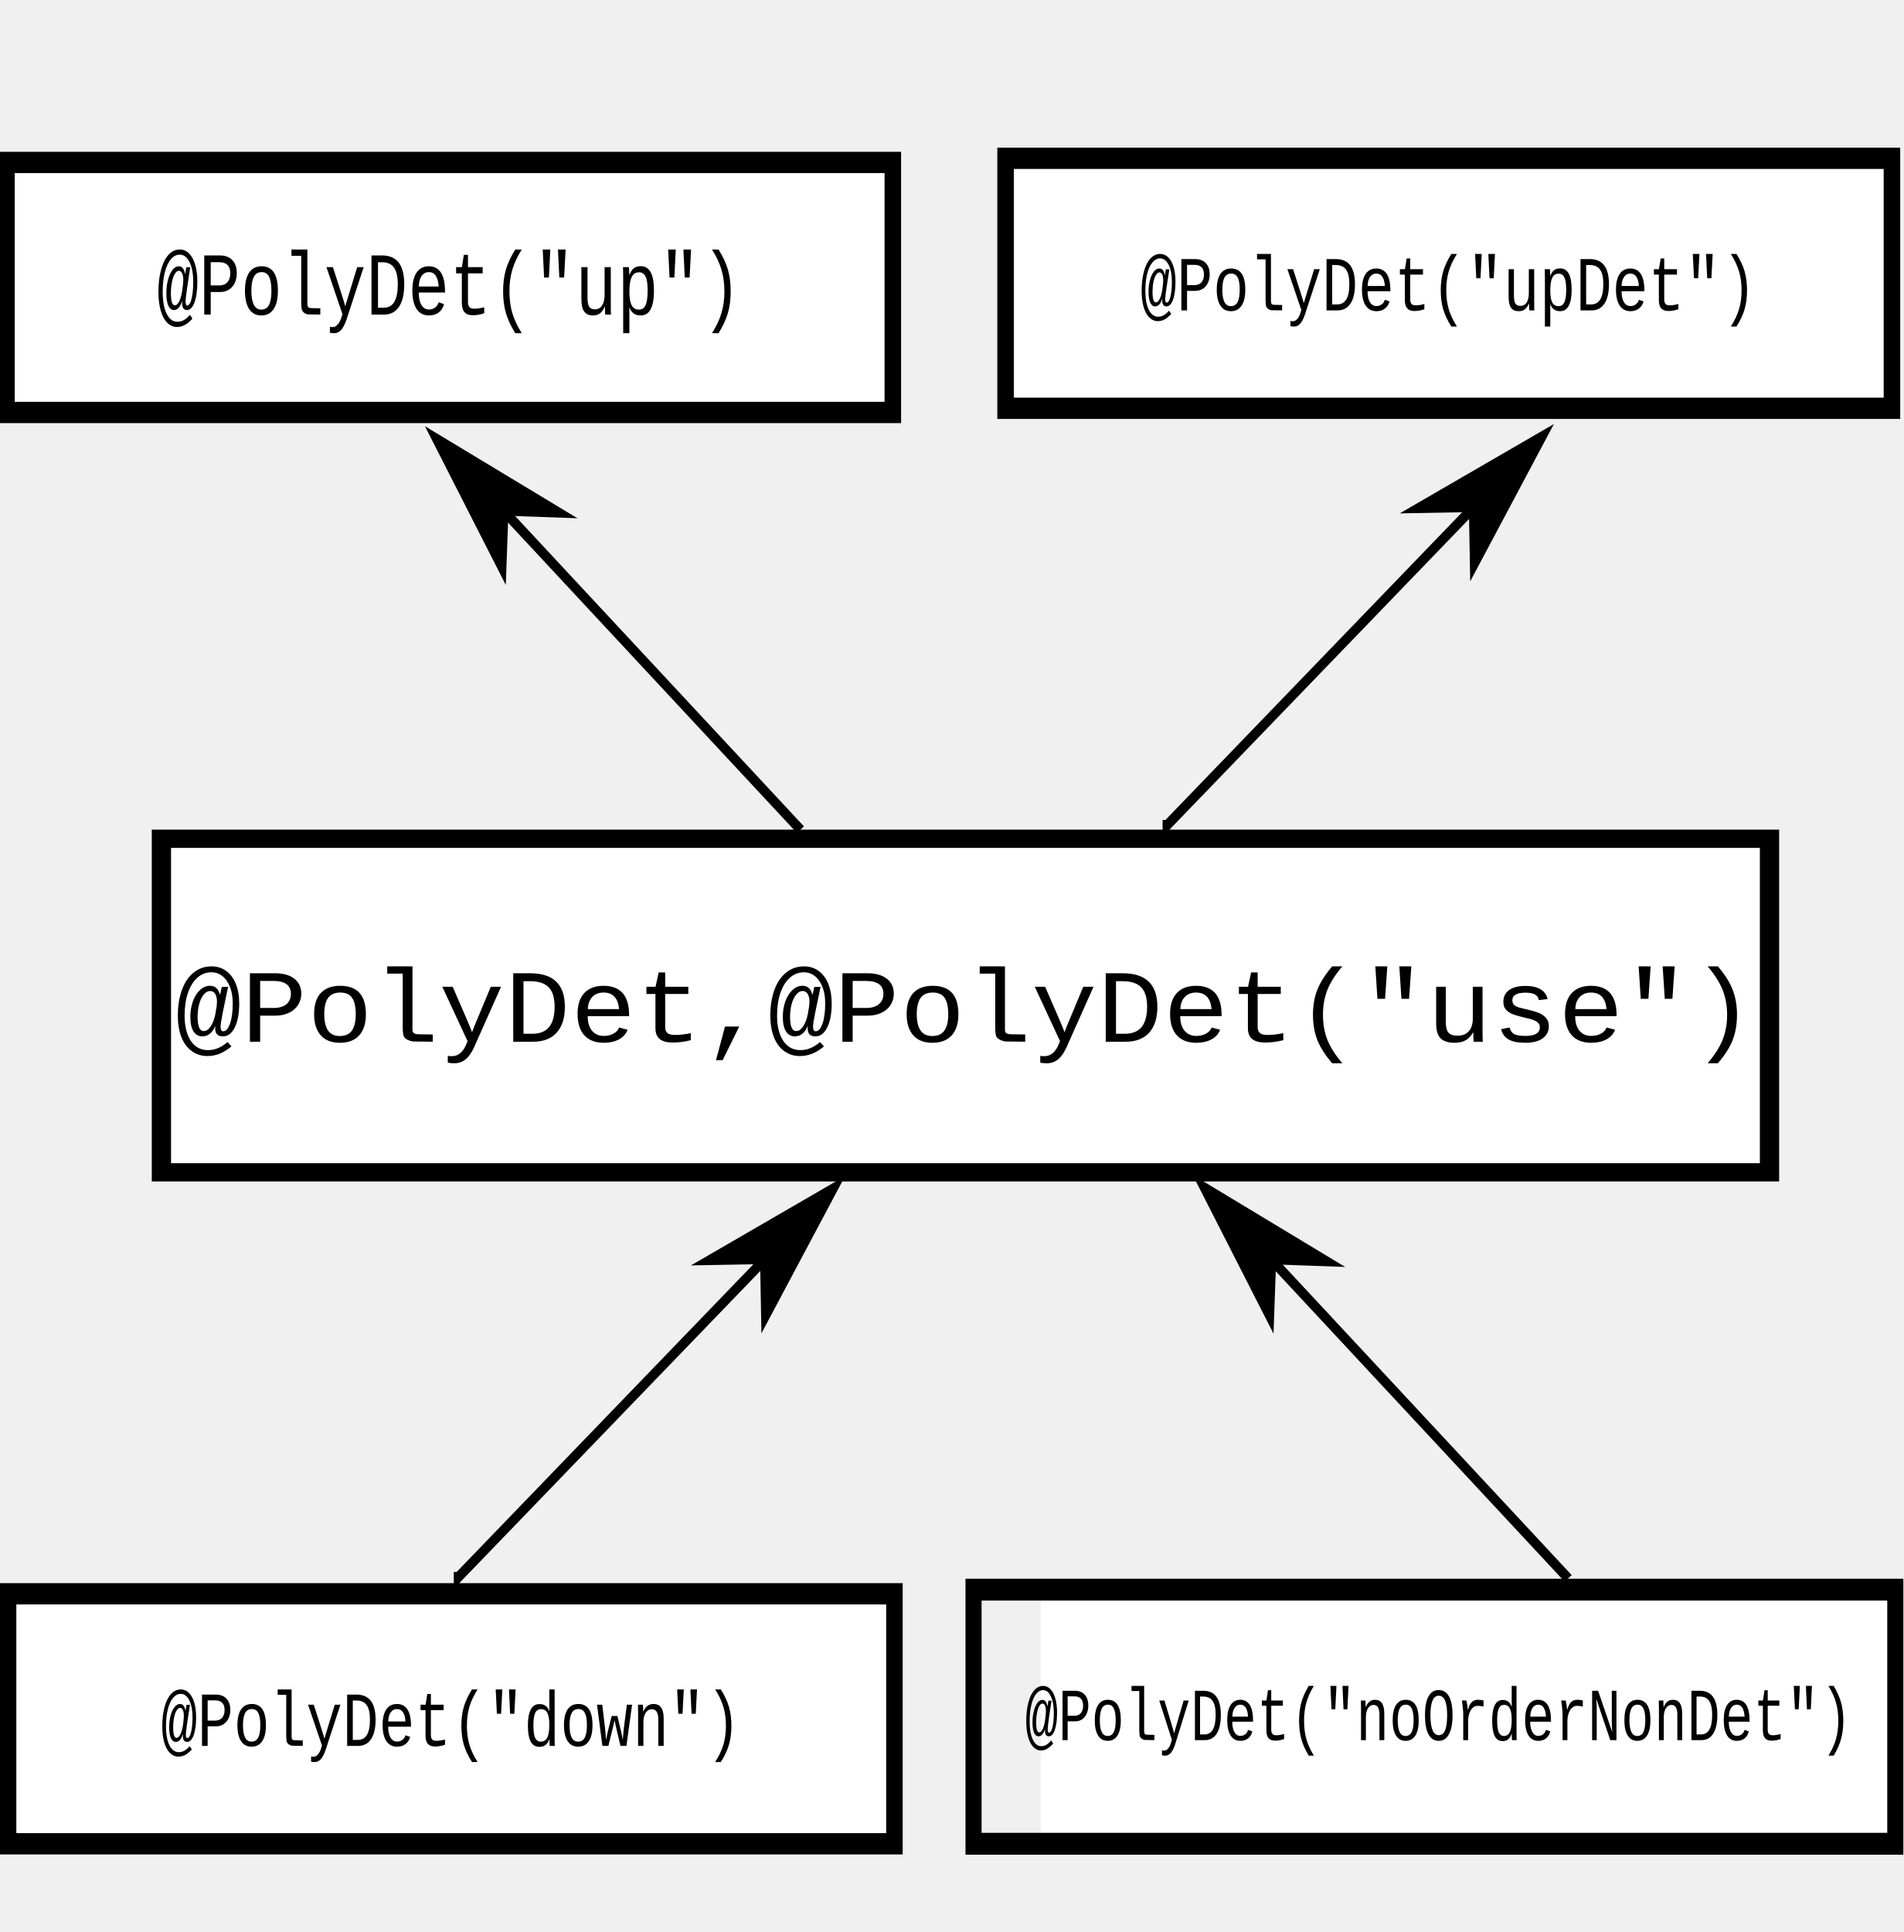
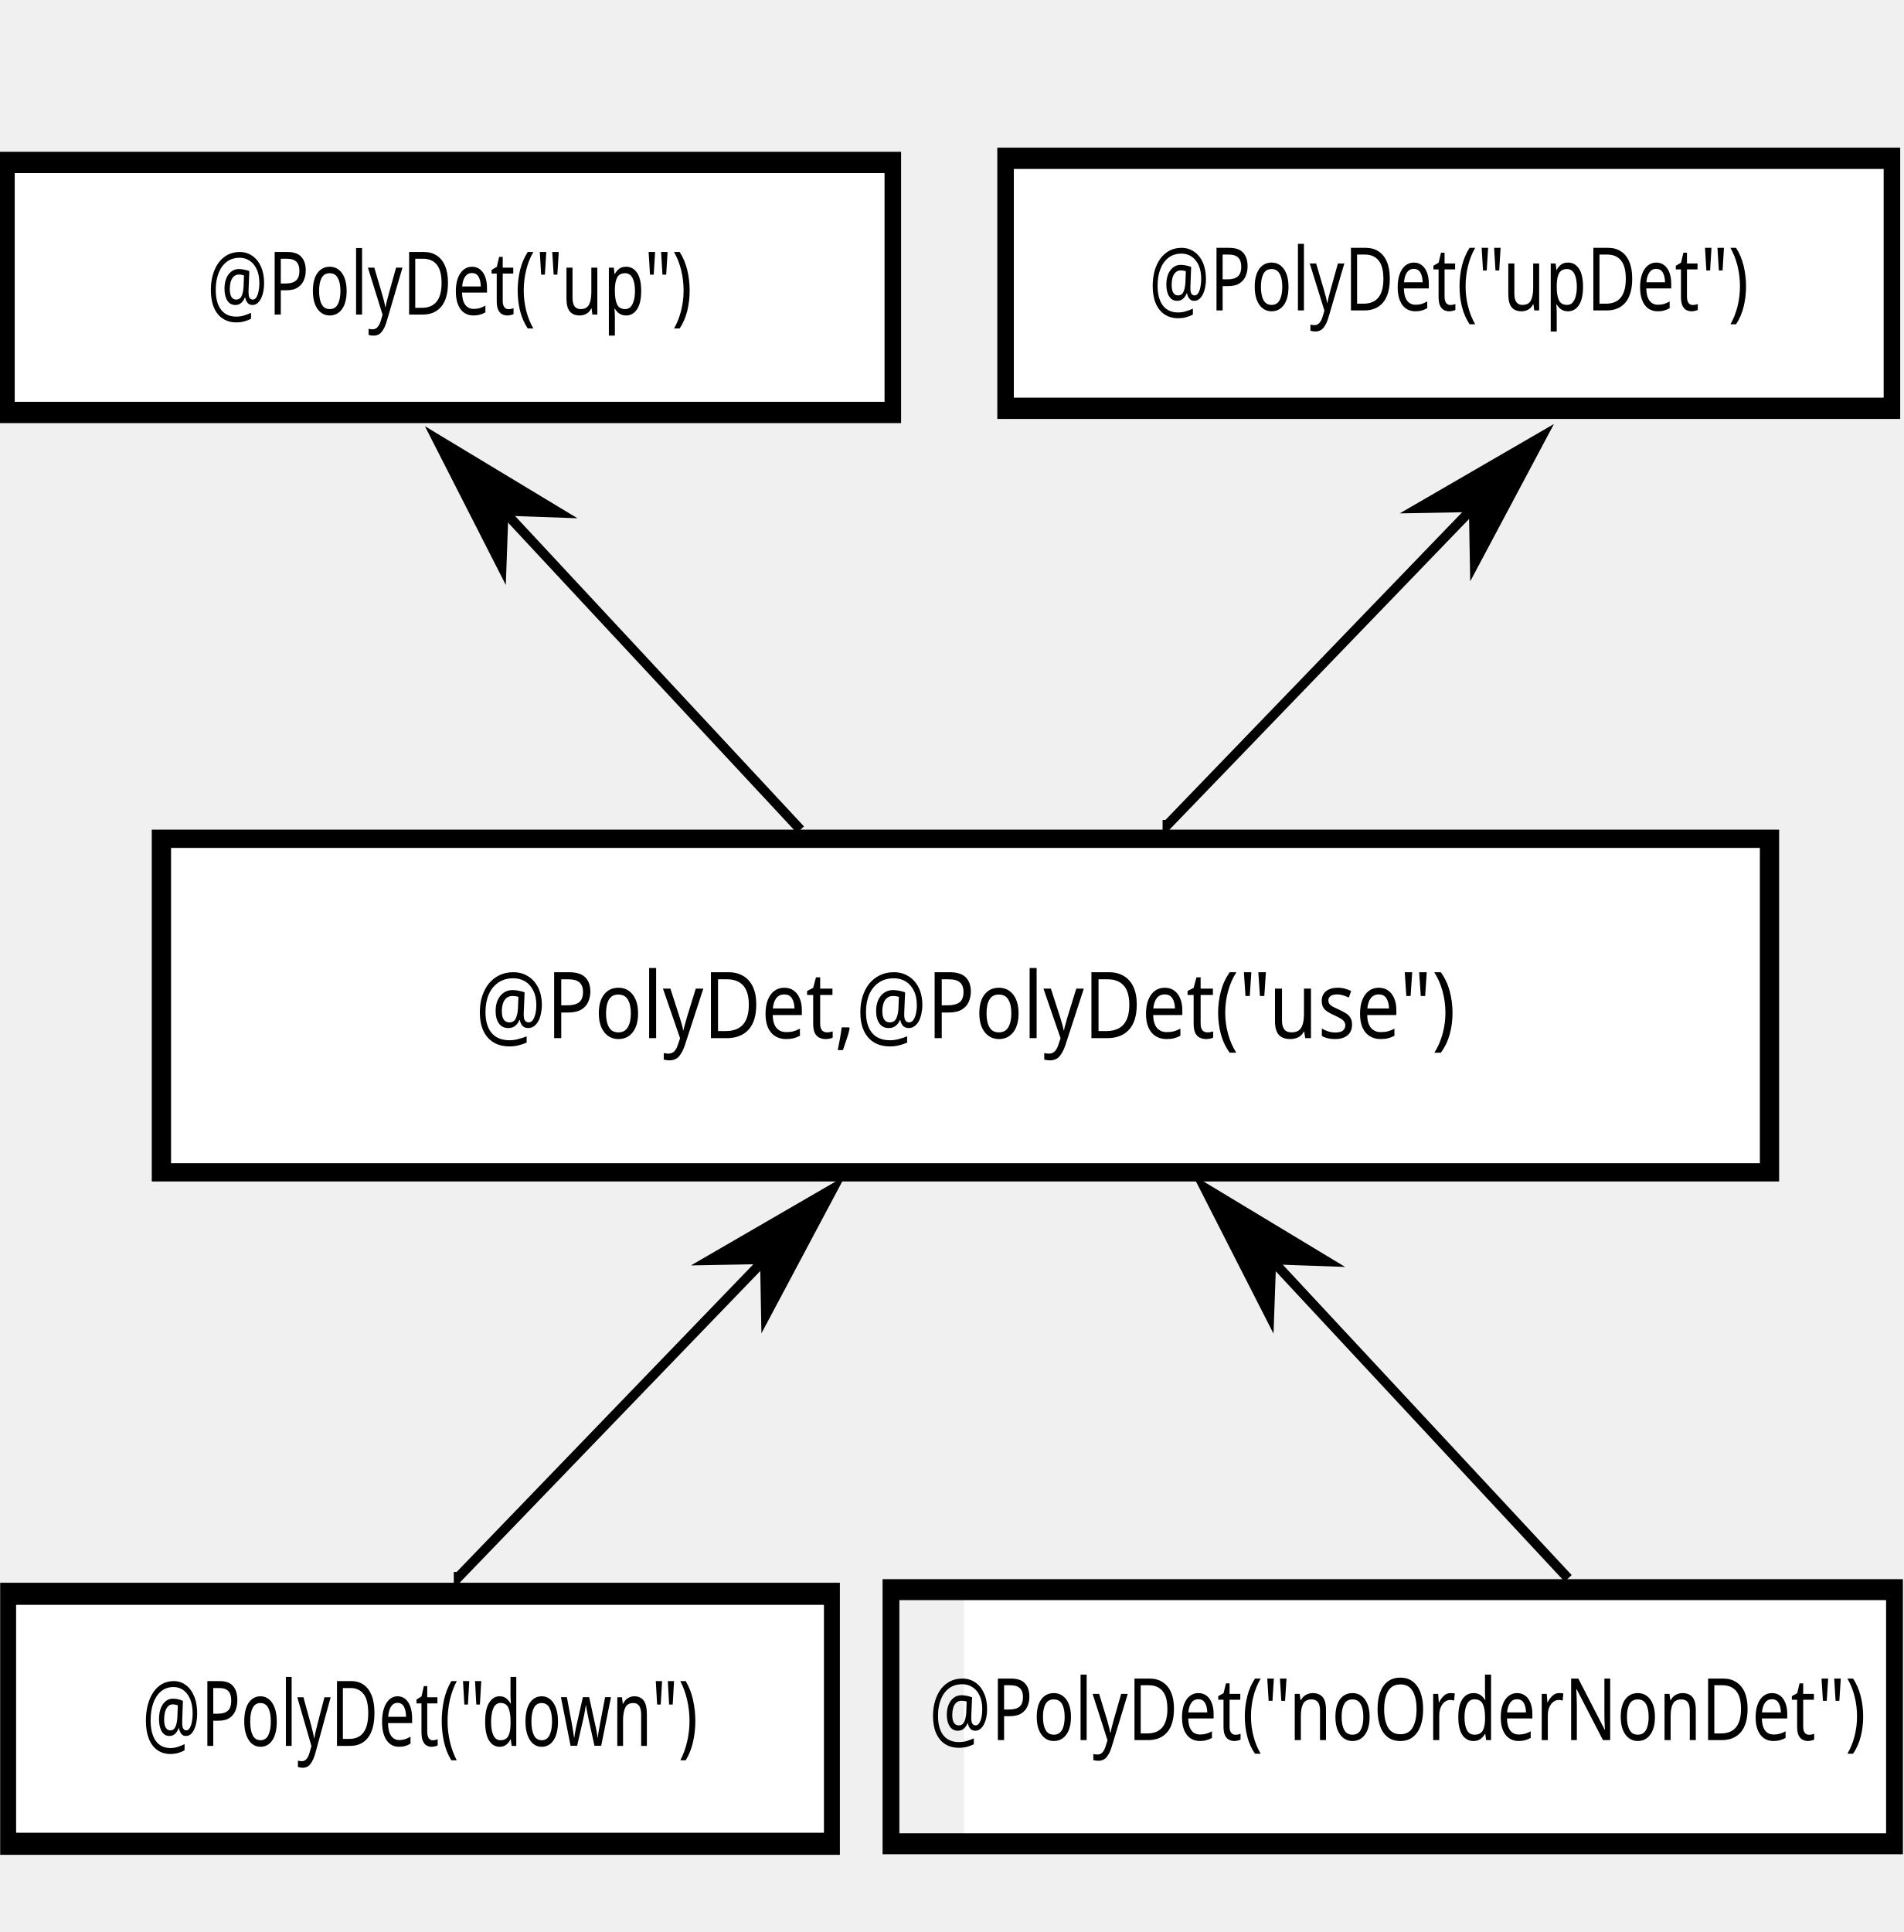
<svg xmlns="http://www.w3.org/2000/svg" width="5.223cm" height="5.3cm" viewBox="358 38 193.711 206" id="svg2" version="1.1">
  <defs id="defs116">
    <marker style="overflow:visible" id="marker1033" refX="0.0" refY="0.0" orient="auto">
      <path transform="scale(0.8) translate(12.5,0)" style="fill-rule:evenodd;stroke:#000000;stroke-width:1pt;stroke-opacity:1;fill:#000000;fill-opacity:1" d="M 0.0,0.0 L 5.0,-5.0 L -12.5,0.0 L 5.0,5.0 L 0.0,0.0 z " id="path1031" />
    </marker>
    <marker orient="auto" refY="0.0" refX="0.0" id="Arrow1Lstart" style="overflow:visible">
      <path id="path4581" d="M 0.0,0.0 L 5.0,-5.0 L -12.5,0.0 L 5.0,5.0 L 0.0,0.0 z " style="fill-rule:evenodd;stroke:#000000;stroke-width:1pt;stroke-opacity:1;fill:#000000;fill-opacity:1" transform="scale(0.8) translate(12.5,0)" />
    </marker>
    <marker style="overflow:visible" id="marker1033-5" refX="0" refY="0" orient="auto">
      <path transform="matrix(0.8,0,0,0.8,10,0)" style="fill:#000000;fill-opacity:1;fill-rule:evenodd;stroke:#000000;stroke-width:1pt;stroke-opacity:1" d="M 0,0 5,-5 -12.5,0 5,5 Z" id="path1031-3" />
    </marker>
    <marker orient="auto" refY="0" refX="0" id="Arrow1Lstart-4" style="overflow:visible">
      <path id="path4581-0" d="M 0,0 5,-5 -12.5,0 5,5 Z" style="fill:#000000;fill-opacity:1;fill-rule:evenodd;stroke:#000000;stroke-width:1pt;stroke-opacity:1" transform="matrix(0.8,0,0,0.8,10,0)" />
    </marker>
  </defs>
  <g id="g14" transform="matrix(0.3544764,0,0,0.9881519,255.6265,-78.75602)" style="stroke-width:1.217" />
-   <g id="g24" transform="matrix(0.4702336,0,0,0.6058049,184.9287,38.31324)" style="stroke-width:1.874">
-     <rect style="fill:#ffffff;stroke-width:1.874" x="360" y="280" width="201" height="44" id="rect26" />
-     <rect style="fill:none;fill-opacity:0;stroke:#000000;stroke-width:3.747" x="360" y="280" width="201" height="44" id="rect28" />
-     <text font-size="15.804" style="font-style:normal;font-weight:normal;font-size:15.804px;line-height:0%;font-family:'courier new';text-anchor:middle;fill:#000000;stroke-width:1.874" x="460.5" y="306.772" id="text30">
-       <tspan x="460.5" y="306.772" id="tspan32" style="font-style:normal;font-variant:normal;font-weight:normal;font-stretch:normal;font-size:13.712px;font-family:'courier new';-inkscape-font-specification:'courier new, Normal';font-variant-ligatures:normal;font-variant-caps:normal;font-variant-numeric:normal;font-feature-settings:normal;text-align:center;writing-mode:lr-tb;text-anchor:middle;stroke-width:1.874">@PolyDet("down")</tspan>
+   <g id="g24" transform="matrix(0.4370215,0,0,0.6058049,196.8934,38.31324)" style="stroke-width:1.943">
+     <rect style="fill:#ffffff;stroke-width:1.943" x="360" y="280" width="201" height="44" id="rect26" />
+     <rect style="fill:none;fill-opacity:0;stroke:#000000;stroke-width:3.887" x="360" y="280" width="201" height="44" id="rect28" />
+     <text font-size="15.804" style="font-style:normal;font-weight:normal;font-size:15.804px;line-height:0%;font-family:'courier new';text-anchor:middle;fill:#000000;stroke-width:1.943" x="460.5" y="306.772" id="text30">
+       <tspan x="460.5" y="306.772" id="tspan32" style="font-style:normal;font-variant:normal;font-weight:normal;font-stretch:normal;font-size:15.99px;font-family:sans-serif;-inkscape-font-specification:'sans-serif, Normal';font-variant-ligatures:normal;font-variant-caps:normal;font-variant-numeric:normal;font-feature-settings:normal;text-align:center;writing-mode:lr-tb;text-anchor:middle;stroke-width:1.943">@PolyDet("down")</tspan>
    </text>
  </g>
  <g id="g34" transform="matrix(0.8531302,0,0,0.8083063,63.43659,-34.22675)" style="stroke-width:1.204">
    <rect style="fill:#ffffff;stroke-width:1.204" x="360" y="200" width="201" height="44" id="rect36" />
    <rect style="fill:none;fill-opacity:0;stroke:#000000;stroke-width:2.408" x="360" y="200" width="201" height="44" id="rect38" />
-     <text font-size="15.804" style="font-style:normal;font-weight:normal;font-size:15.804px;line-height:0%;font-family:'courier new';text-anchor:middle;fill:#000000;stroke-width:1.204" x="460.5" y="226.772" id="text40">
-       <tspan x="460.5" y="226.772" id="tspan42" style="font-style:normal;font-variant:normal;font-weight:normal;font-stretch:normal;font-size:13.712px;font-family:'courier new';-inkscape-font-specification:'courier new, Normal';font-variant-ligatures:normal;font-variant-caps:normal;font-variant-numeric:normal;font-feature-settings:normal;text-align:center;writing-mode:lr-tb;text-anchor:middle;stroke-width:1.204">@PolyDet,@PolyDet("use")</tspan>
+     <text font-size="15.804" style="font-style:normal;font-weight:normal;font-size:17.522px;line-height:0%;font-family:'courier new';text-anchor:middle;fill:#000000;stroke-width:1.204" x="510.535" y="204.121" id="text40" transform="scale(0.9019947,1.108654)">
+       <tspan x="510.535" y="204.121" id="tspan42" style="font-style:normal;font-variant:normal;font-weight:normal;font-stretch:normal;font-size:10.984px;font-family:sans-serif;-inkscape-font-specification:'sans-serif, Normal';font-variant-ligatures:normal;font-variant-caps:normal;font-variant-numeric:normal;font-feature-settings:normal;text-align:center;writing-mode:lr-tb;text-anchor:middle;stroke-width:1.204">@PolyDet,@PolyDet("use")</tspan>
    </text>
  </g>
  <text font-size="12.8" style="font-style:normal;font-weight:normal;font-size:12.8px;line-height:0%;font-family:'courier new';text-anchor:start;fill:#000000" x="454.609" y="61" id="text44">
    <tspan x="454.609" y="61" id="tspan46" />
  </text>
  <text font-size="12.8" style="font-style:normal;font-weight:normal;font-size:12.8px;line-height:0%;font-family:'courier new';text-anchor:start;fill:#000000" x="454.609" y="61" id="text98">
    <tspan x="454.609" y="61" id="tspan100" />
  </text>
  <path style="fill:none;stroke:#000000;stroke-width:1.028;stroke-linecap:butt;stroke-linejoin:miter;stroke-miterlimit:4;stroke-dasharray:none;stroke-opacity:1;marker-start:url(#Arrow1Lstart)" d="M 400.021,84.903 438.708,126.466" id="path875" />
  <path style="fill:none;stroke:#000000;stroke-width:1.028px;stroke-linecap:butt;stroke-linejoin:miter;stroke-opacity:1;marker-start:url(#marker1033)" d="m 517.669,84.648 c -39.83,41.302 -39.83,41.302 -39.83,41.302 v 0 -0.526" id="path1357" />
  <path style="fill:none;stroke:#000000;stroke-width:1.028px;stroke-linecap:butt;stroke-linejoin:miter;stroke-opacity:1;marker-start:url(#marker1033-5)" d="m 442.086,164.833 c -39.83,41.302 -39.83,41.302 -39.83,41.302 v 0 -0.526" id="path1357-5" />
-   <g id="g24-2" transform="matrix(0.453323,0,0,0.6158157,301.1319,35.06804)" style="stroke-width:1.893">
-     <rect style="fill:#ffffff;stroke-width:1.893" x="360" y="280" width="201" height="44" id="rect26-2" />
-     <rect style="fill:none;fill-opacity:0;stroke:#000000;stroke-width:3.785" x="344.199" y="280" width="216.827" height="44" id="rect28-7" />
-     <text font-size="15.804" style="font-style:normal;font-variant:normal;font-weight:normal;font-stretch:normal;font-size:15.804px;line-height:0%;font-family:'courier new';-inkscape-font-specification:'courier new, Normal';font-variant-ligatures:normal;font-variant-caps:normal;font-variant-numeric:normal;font-feature-settings:normal;text-align:center;writing-mode:lr-tb;text-anchor:middle;fill:#000000;stroke-width:1.893" x="453.645" y="306.051" id="text30-1">
-       <tspan id="tspan1334" x="453.645" y="306.051" style="font-style:normal;font-variant:normal;font-weight:normal;font-stretch:normal;font-size:12.976px;font-family:'courier new';-inkscape-font-specification:'courier new, Normal';font-variant-ligatures:normal;font-variant-caps:normal;font-variant-numeric:normal;font-feature-settings:normal;text-align:center;writing-mode:lr-tb;text-anchor:middle;stroke-width:1.893">@PolyDet("noOrderNonDet")</tspan>
+   <g id="g24-2" transform="matrix(0.4935245,0,0,0.6158157,278.4914,35.06804)" style="stroke-width:1.814">
+     <rect style="fill:#ffffff;stroke-width:1.814" x="360" y="280" width="201" height="44" id="rect26-2" />
+     <rect style="fill:none;fill-opacity:0;stroke:#000000;stroke-width:3.628" x="344.199" y="280" width="216.827" height="44" id="rect28-7" />
+     <text font-size="15.804" style="font-style:normal;font-variant:normal;font-weight:normal;font-stretch:normal;font-size:15.804px;line-height:0%;font-family:'courier new';-inkscape-font-specification:'courier new, Normal';font-variant-ligatures:normal;font-variant-caps:normal;font-variant-numeric:normal;font-feature-settings:normal;text-align:center;writing-mode:lr-tb;text-anchor:middle;fill:#000000;stroke-width:1.814" x="453.645" y="306.051" id="text30-1">
+       <tspan id="tspan1334" x="453.645" y="306.051" style="font-style:normal;font-variant:normal;font-weight:normal;font-stretch:normal;font-size:14.924px;font-family:sans-serif;-inkscape-font-specification:'sans-serif, Normal';font-variant-ligatures:normal;font-variant-caps:normal;font-variant-numeric:normal;font-feature-settings:normal;text-align:center;writing-mode:lr-tb;text-anchor:middle;stroke-width:1.814">@PolyDet("noOrderNonDet")</tspan>
    </text>
  </g>
  <path style="fill:none;stroke:#000000;stroke-width:1.028;stroke-linecap:butt;stroke-linejoin:miter;stroke-miterlimit:4;stroke-dasharray:none;stroke-opacity:1;marker-start:url(#Arrow1Lstart-4)" d="m 481.886,164.732 38.687,41.563" id="path875-0" />
  <g id="g24-9" transform="matrix(0.4702336,0,0,0.6058049,184.7564,-114.3023)" style="stroke-width:1.874">
    <rect style="fill:#ffffff;stroke-width:1.874" x="360" y="280" width="201" height="44" id="rect26-4" />
    <rect style="fill:none;fill-opacity:0;stroke:#000000;stroke-width:3.747" x="360" y="280" width="201" height="44" id="rect28-9" />
    <text font-size="15.804" style="font-style:normal;font-variant:normal;font-weight:normal;font-stretch:normal;font-size:15.804px;line-height:0%;font-family:'courier new';-inkscape-font-specification:'courier new, Normal';font-variant-ligatures:normal;font-variant-caps:normal;font-variant-numeric:normal;font-feature-settings:normal;text-align:center;writing-mode:lr-tb;text-anchor:middle;fill:#000000;stroke-width:1.874" x="460.5" y="306.772" id="text30-6">
-       <tspan id="tspan1369" x="460.5" y="306.772">@PolyDet("up")</tspan>
+       <tspan id="tspan1369" x="460.5" y="306.772" style="font-style:normal;font-variant:normal;font-weight:normal;font-stretch:normal;font-size:15.415px;font-family:sans-serif;-inkscape-font-specification:'sans-serif, Normal';font-variant-ligatures:normal;font-variant-caps:normal;font-variant-numeric:normal;font-feature-settings:normal;text-align:center;letter-spacing:0px;writing-mode:lr-tb;text-anchor:middle">@PolyDet("up")</tspan>
    </text>
  </g>
  <g id="g24-3" transform="matrix(0.4702336,0,0,0.6058049,291.2977,-114.7463)" style="stroke-width:1.874">
    <rect style="fill:#ffffff;stroke-width:1.874" x="360" y="280" width="201" height="44" id="rect26-1" />
    <rect style="fill:none;fill-opacity:0;stroke:#000000;stroke-width:3.747" x="360" y="280" width="201" height="44" id="rect28-1" />
    <text font-size="15.804" style="font-style:normal;font-variant:normal;font-weight:normal;font-stretch:normal;font-size:13.712px;line-height:0%;font-family:'courier new';-inkscape-font-specification:'courier new, Normal';font-variant-ligatures:normal;font-variant-caps:normal;font-variant-numeric:normal;font-feature-settings:normal;text-align:center;writing-mode:lr-tb;text-anchor:middle;fill:#000000;stroke-width:1.874" x="460.5" y="306.772" id="text30-2">
-       <tspan id="tspan1419">@PolyDet("upDet")</tspan>
+       <tspan id="tspan1419" x="460.5" y="306.772" style="font-style:normal;font-variant:normal;font-weight:normal;font-stretch:normal;font-size:15.415px;font-family:sans-serif;-inkscape-font-specification:'sans-serif, Normal';font-variant-ligatures:normal;font-variant-caps:normal;font-variant-numeric:normal;font-feature-settings:normal;text-align:center;writing-mode:lr-tb;text-anchor:middle">@PolyDet("upDet")</tspan>
    </text>
  </g>
</svg>
